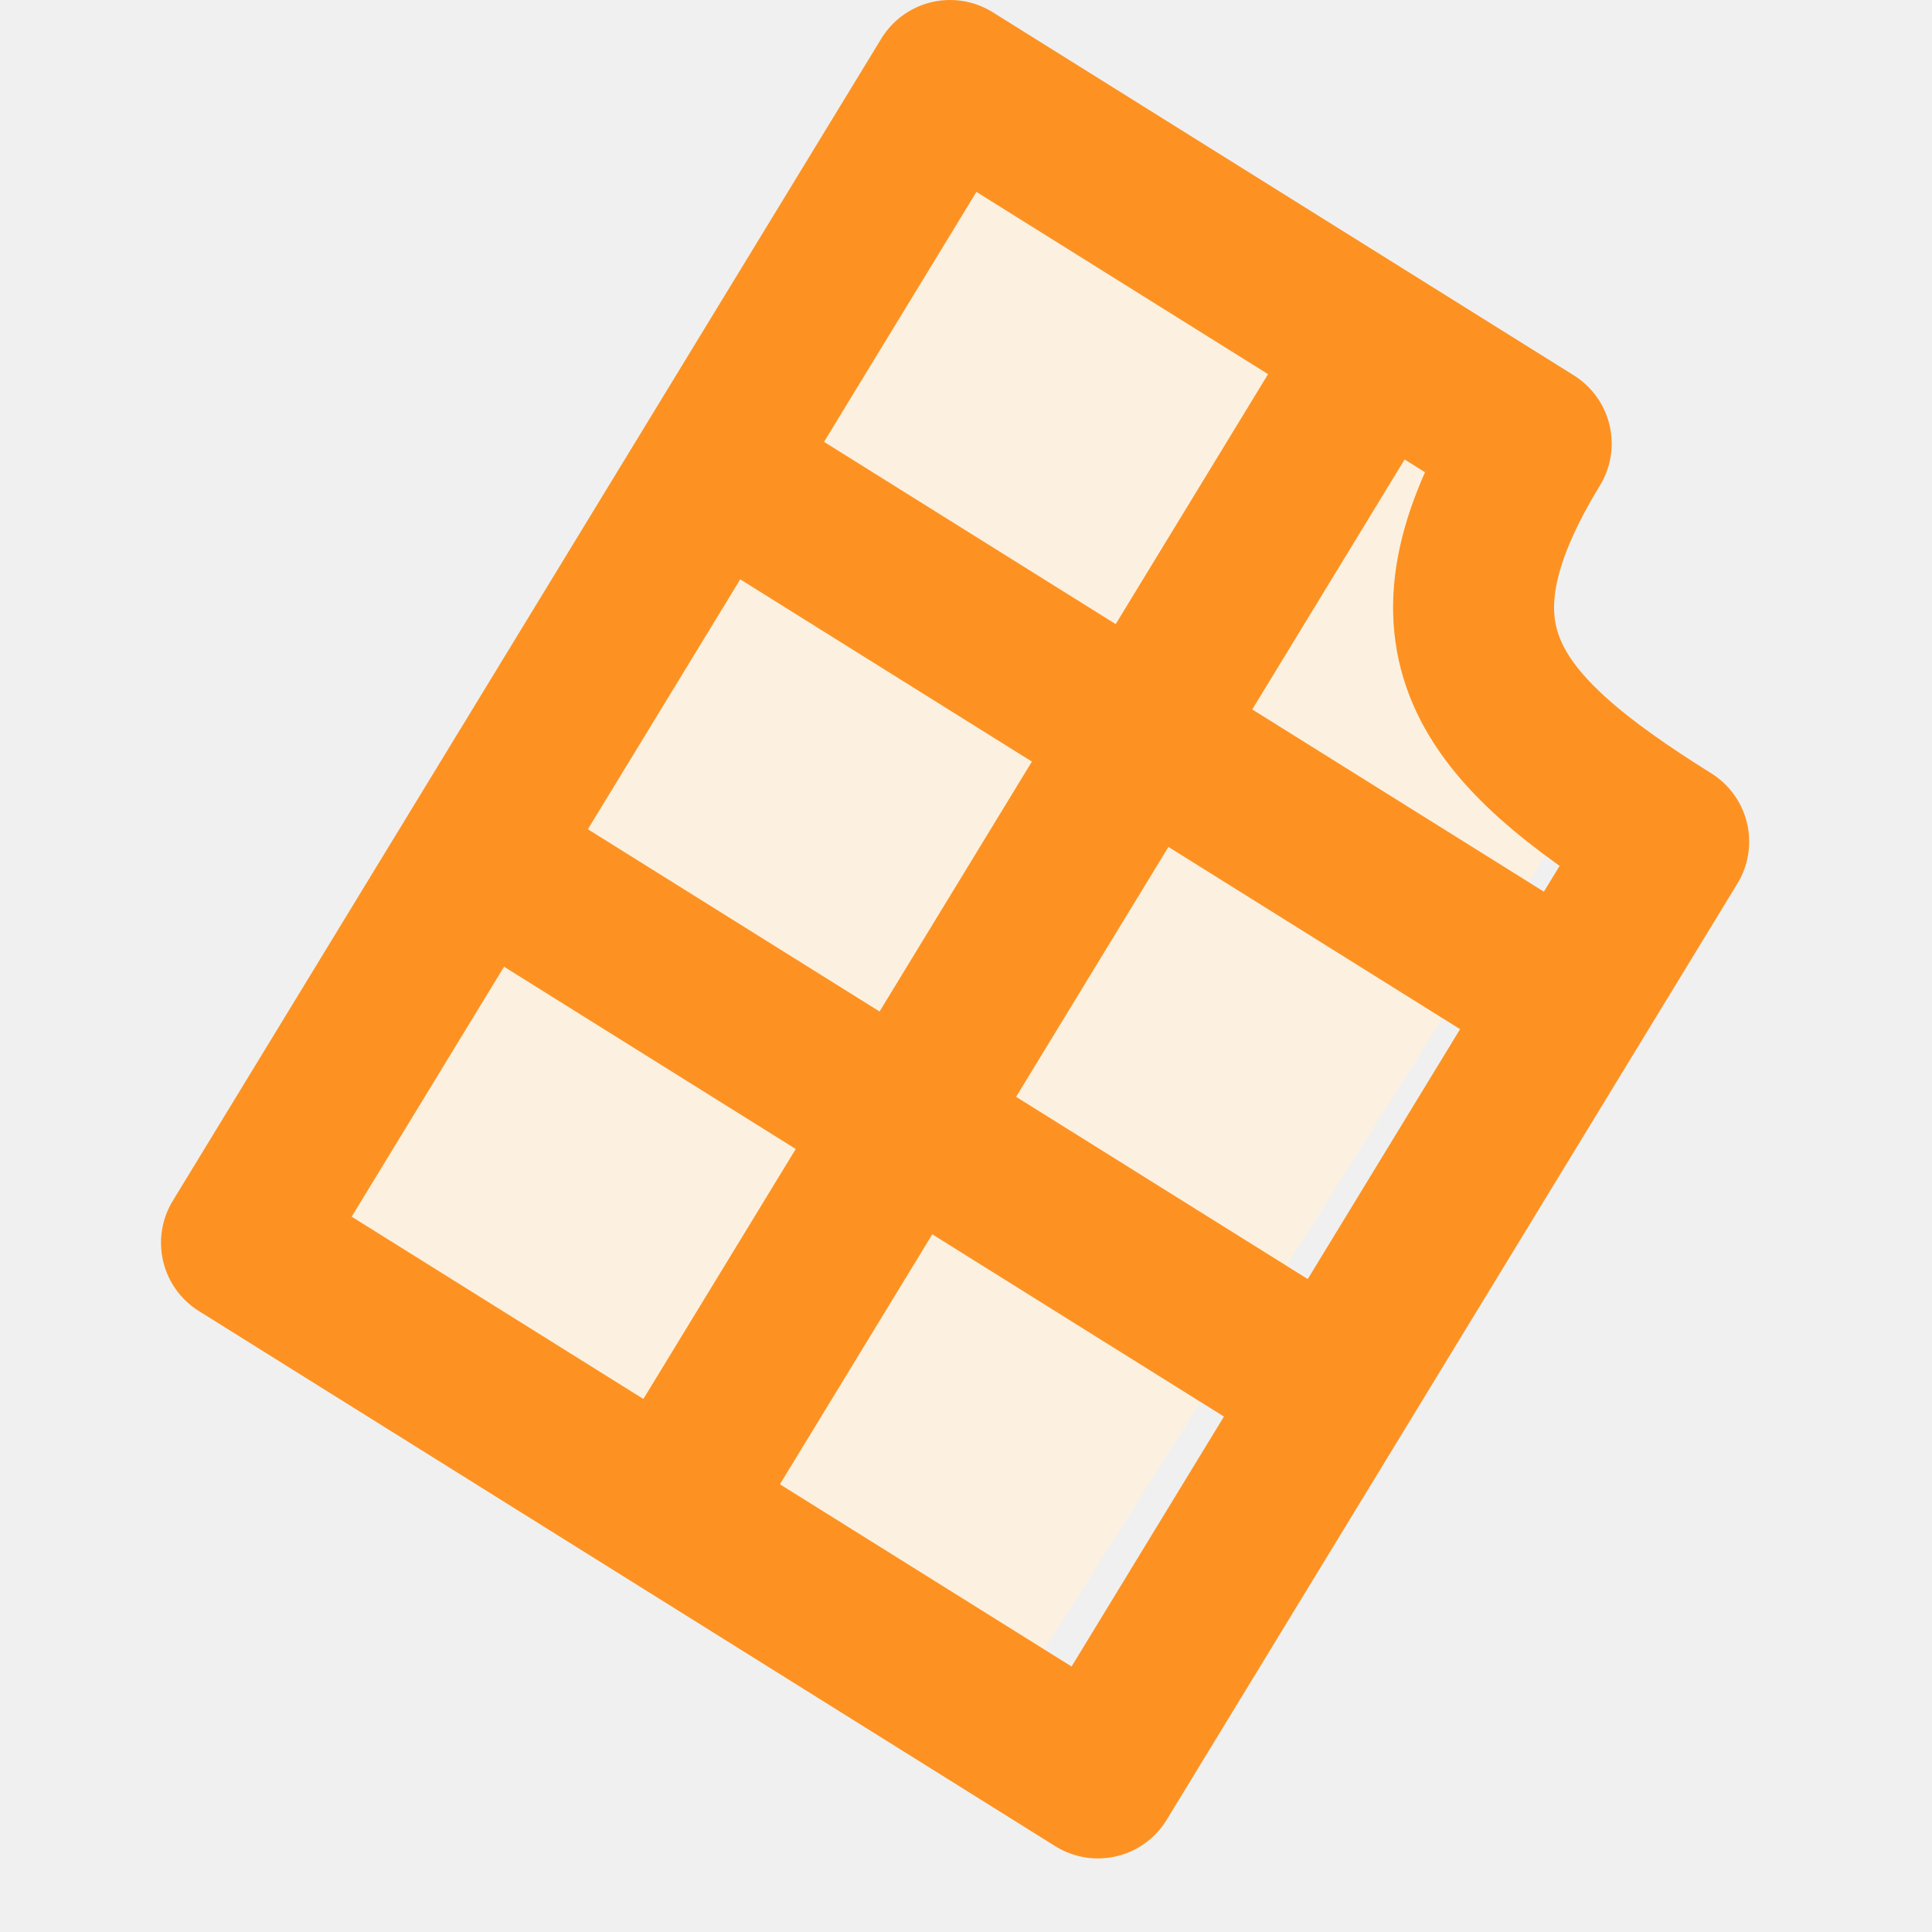
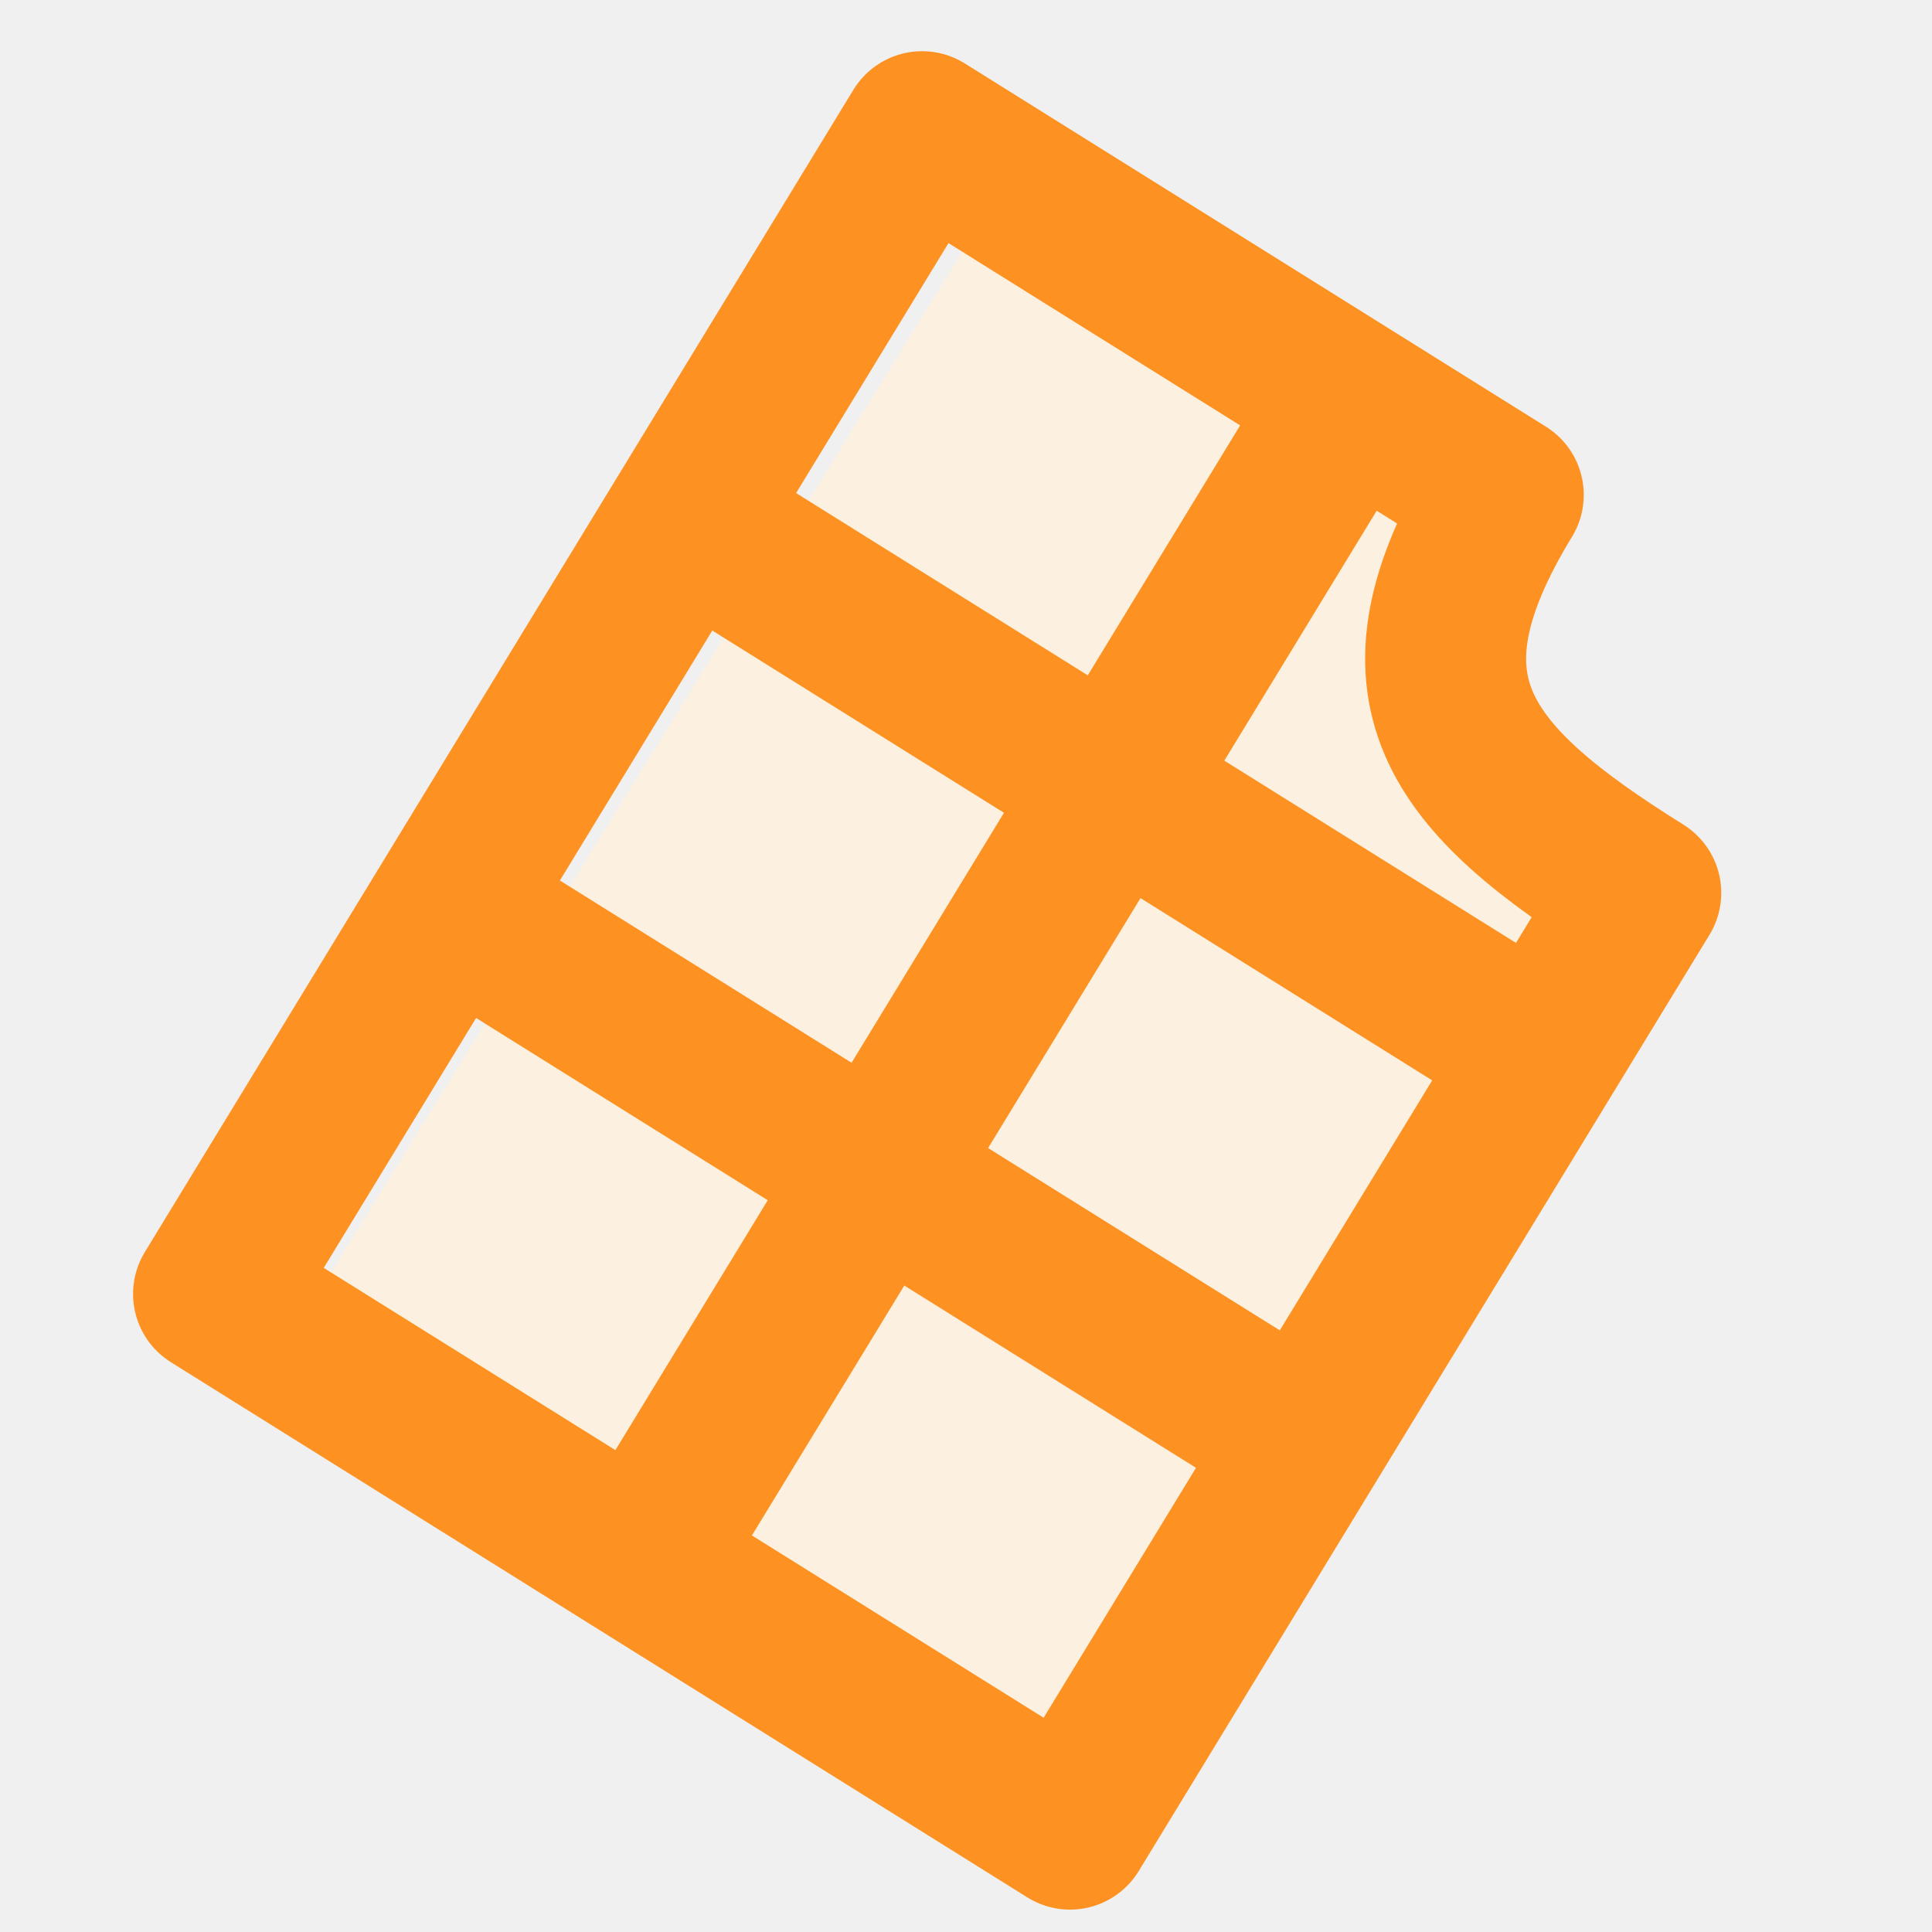
<svg xmlns="http://www.w3.org/2000/svg" width="24" height="24" viewBox="0 0 24 24" fill="none">
-   <g clip-path="url(#clip0_653_172)">
-     <path d="M2.958 15.057L11.04 1.989L11.521 1.483L17.697 5.601L17.74 8.087L19.247 10.546L12.587 21.104L2.958 15.057Z" fill="#FCF1E0" />
-     <path d="M16.573 17.273L5.934 10.625M8.868 5.813L19.507 12.461M8.32 18.762L17.121 4.324M20.729 10.455C18.45 9.031 17.554 7.917 19.021 5.511L11.802 1L3 15.438L13.639 22.086L20.729 10.455Z" stroke="#FD9222" stroke-width="2" stroke-linecap="round" stroke-linejoin="round" />
-   </g>
-   <defs>
-     <clipPath id="clip0_653_172">
-       <rect width="24" height="24" fill="white" />
-     </clipPath>
-   </defs>
+   <path d="M3.958 16.057L12.04 2.989L12.521 2.483L18.697 6.601L18.74 9.087L20.247 11.546L13.587 22.104L3.958 16.057Z" fill="#FCF1E0" />
+   <path d="M16.226 17.91L5.587 11.262M8.521 6.449L19.16 13.097M7.972 19.398L16.774 4.961M20.382 11.092C18.102 9.667 17.207 8.554 18.674 6.148L11.455 1.636L2.653 16.074L13.292 22.722L20.382 11.092Z" stroke="#FD9222" stroke-width="2" stroke-linecap="round" stroke-linejoin="round" />
</svg>
